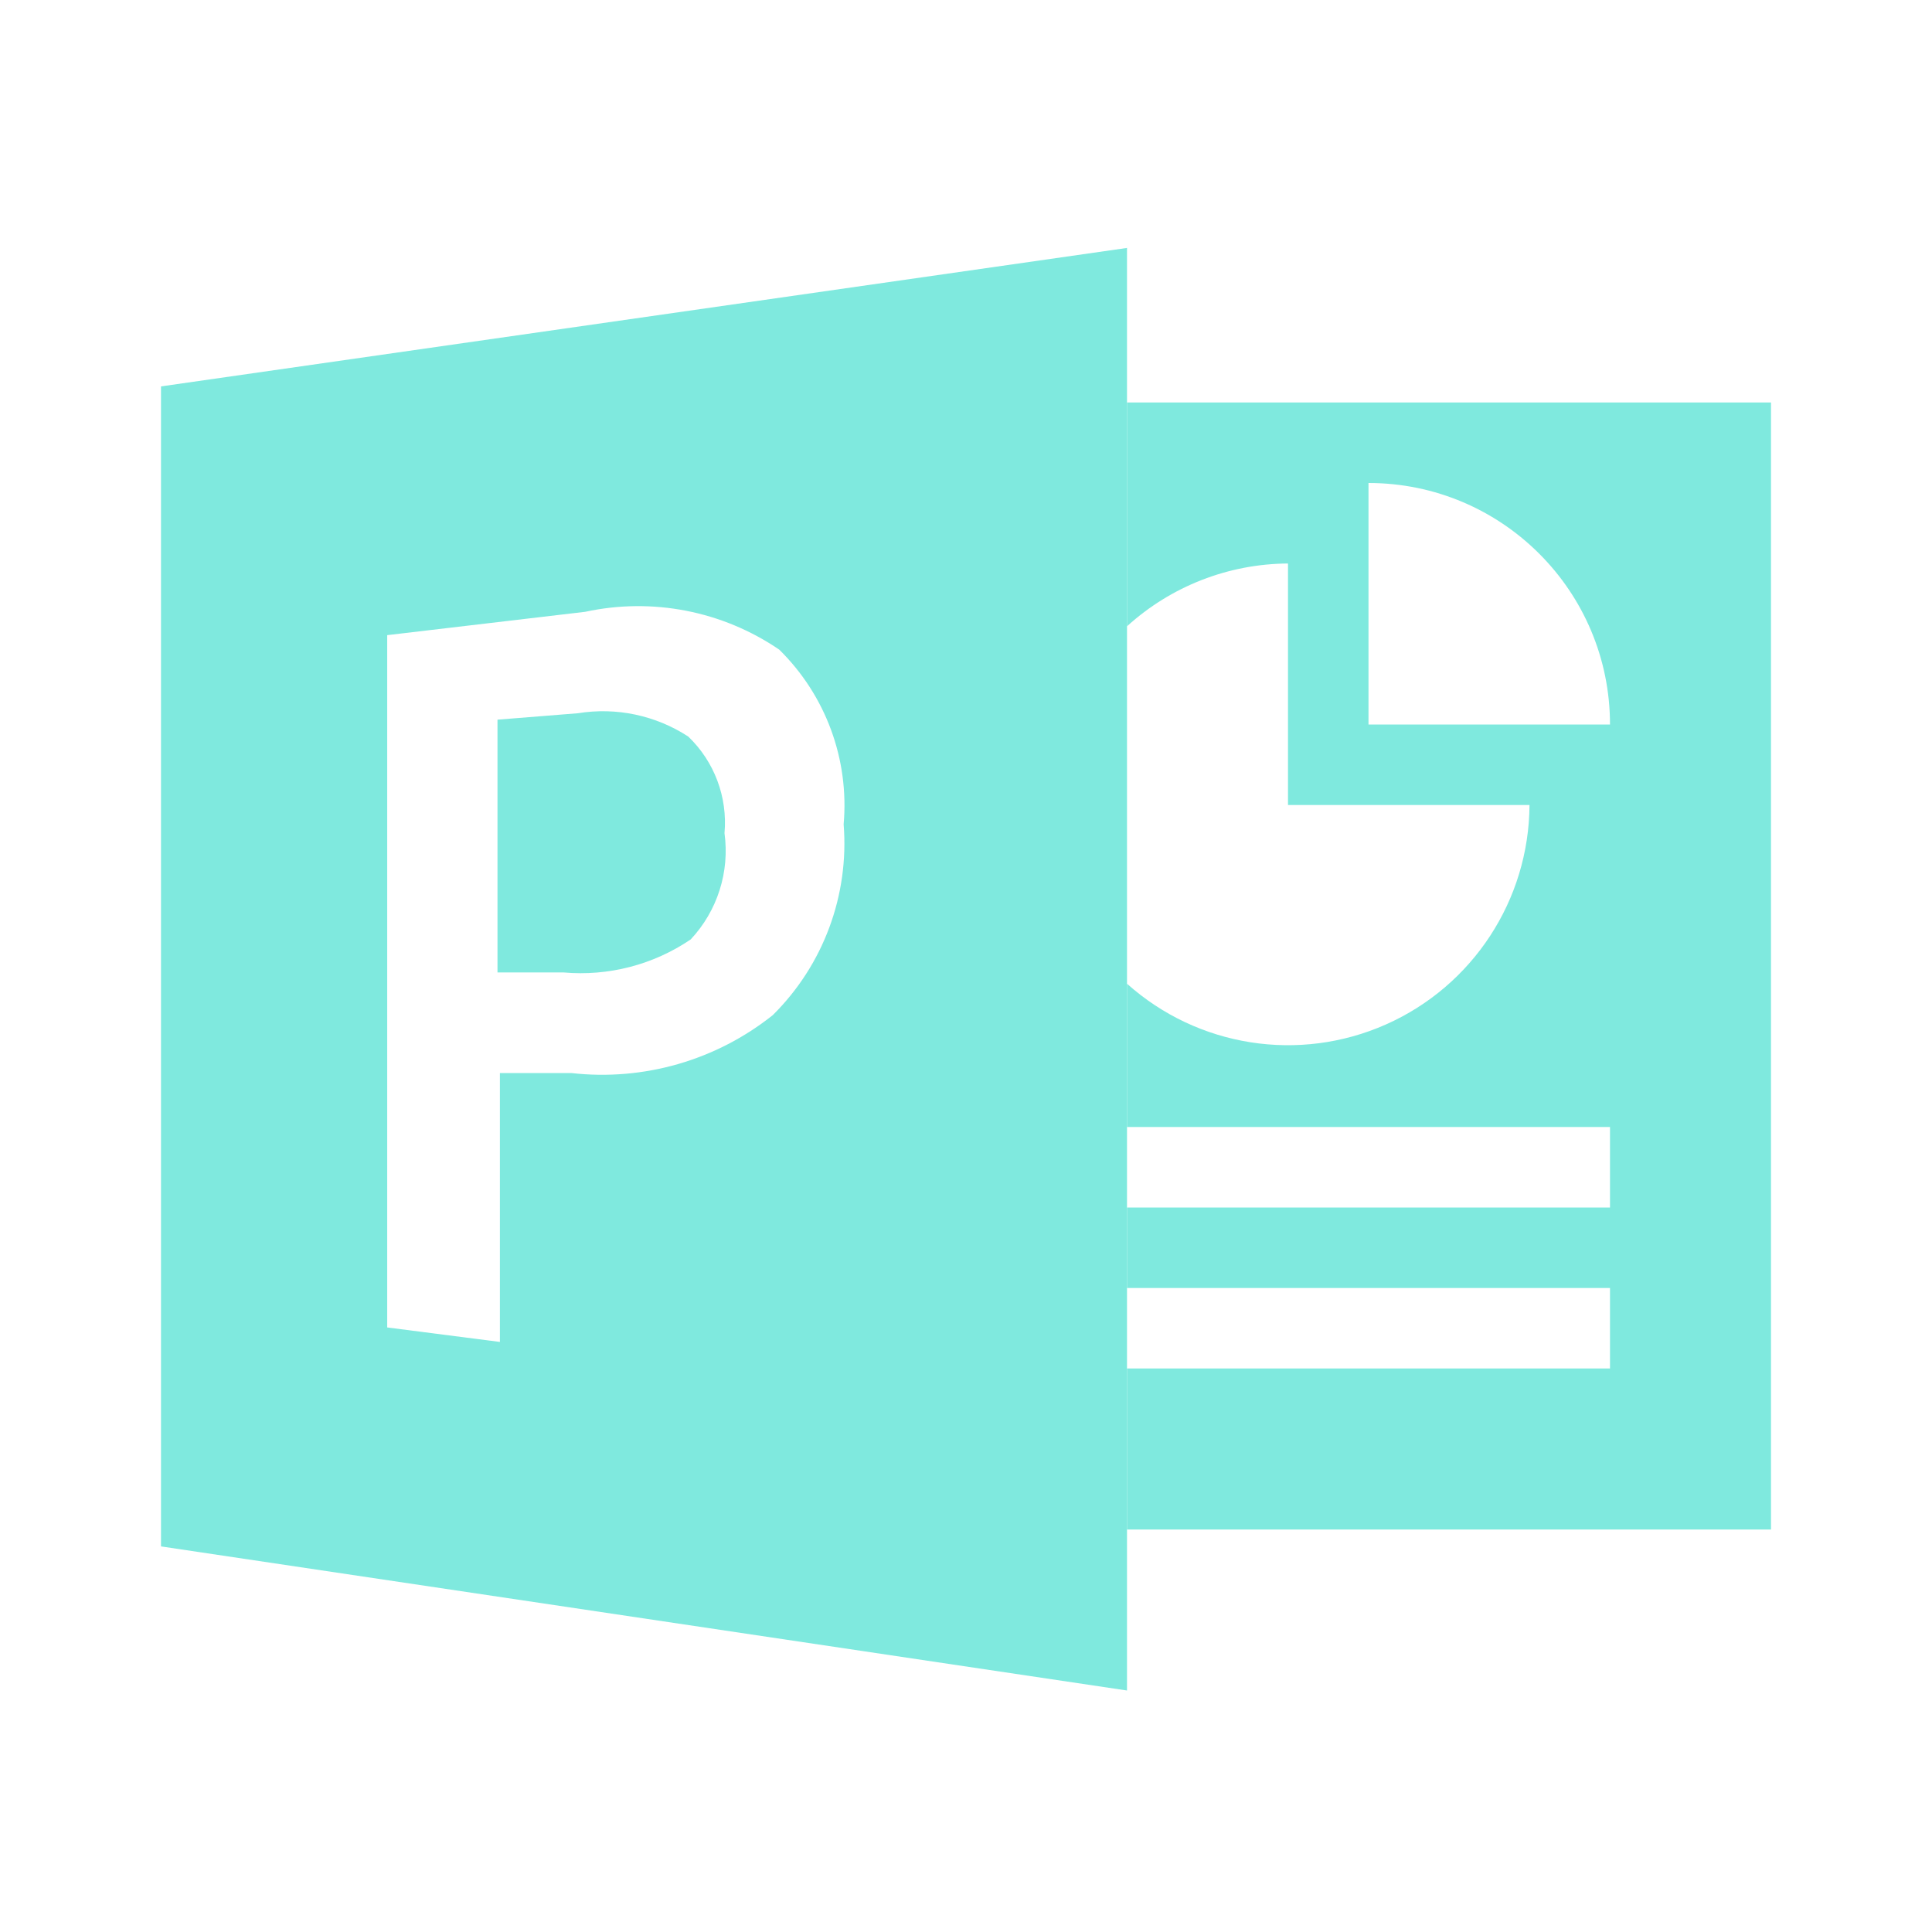
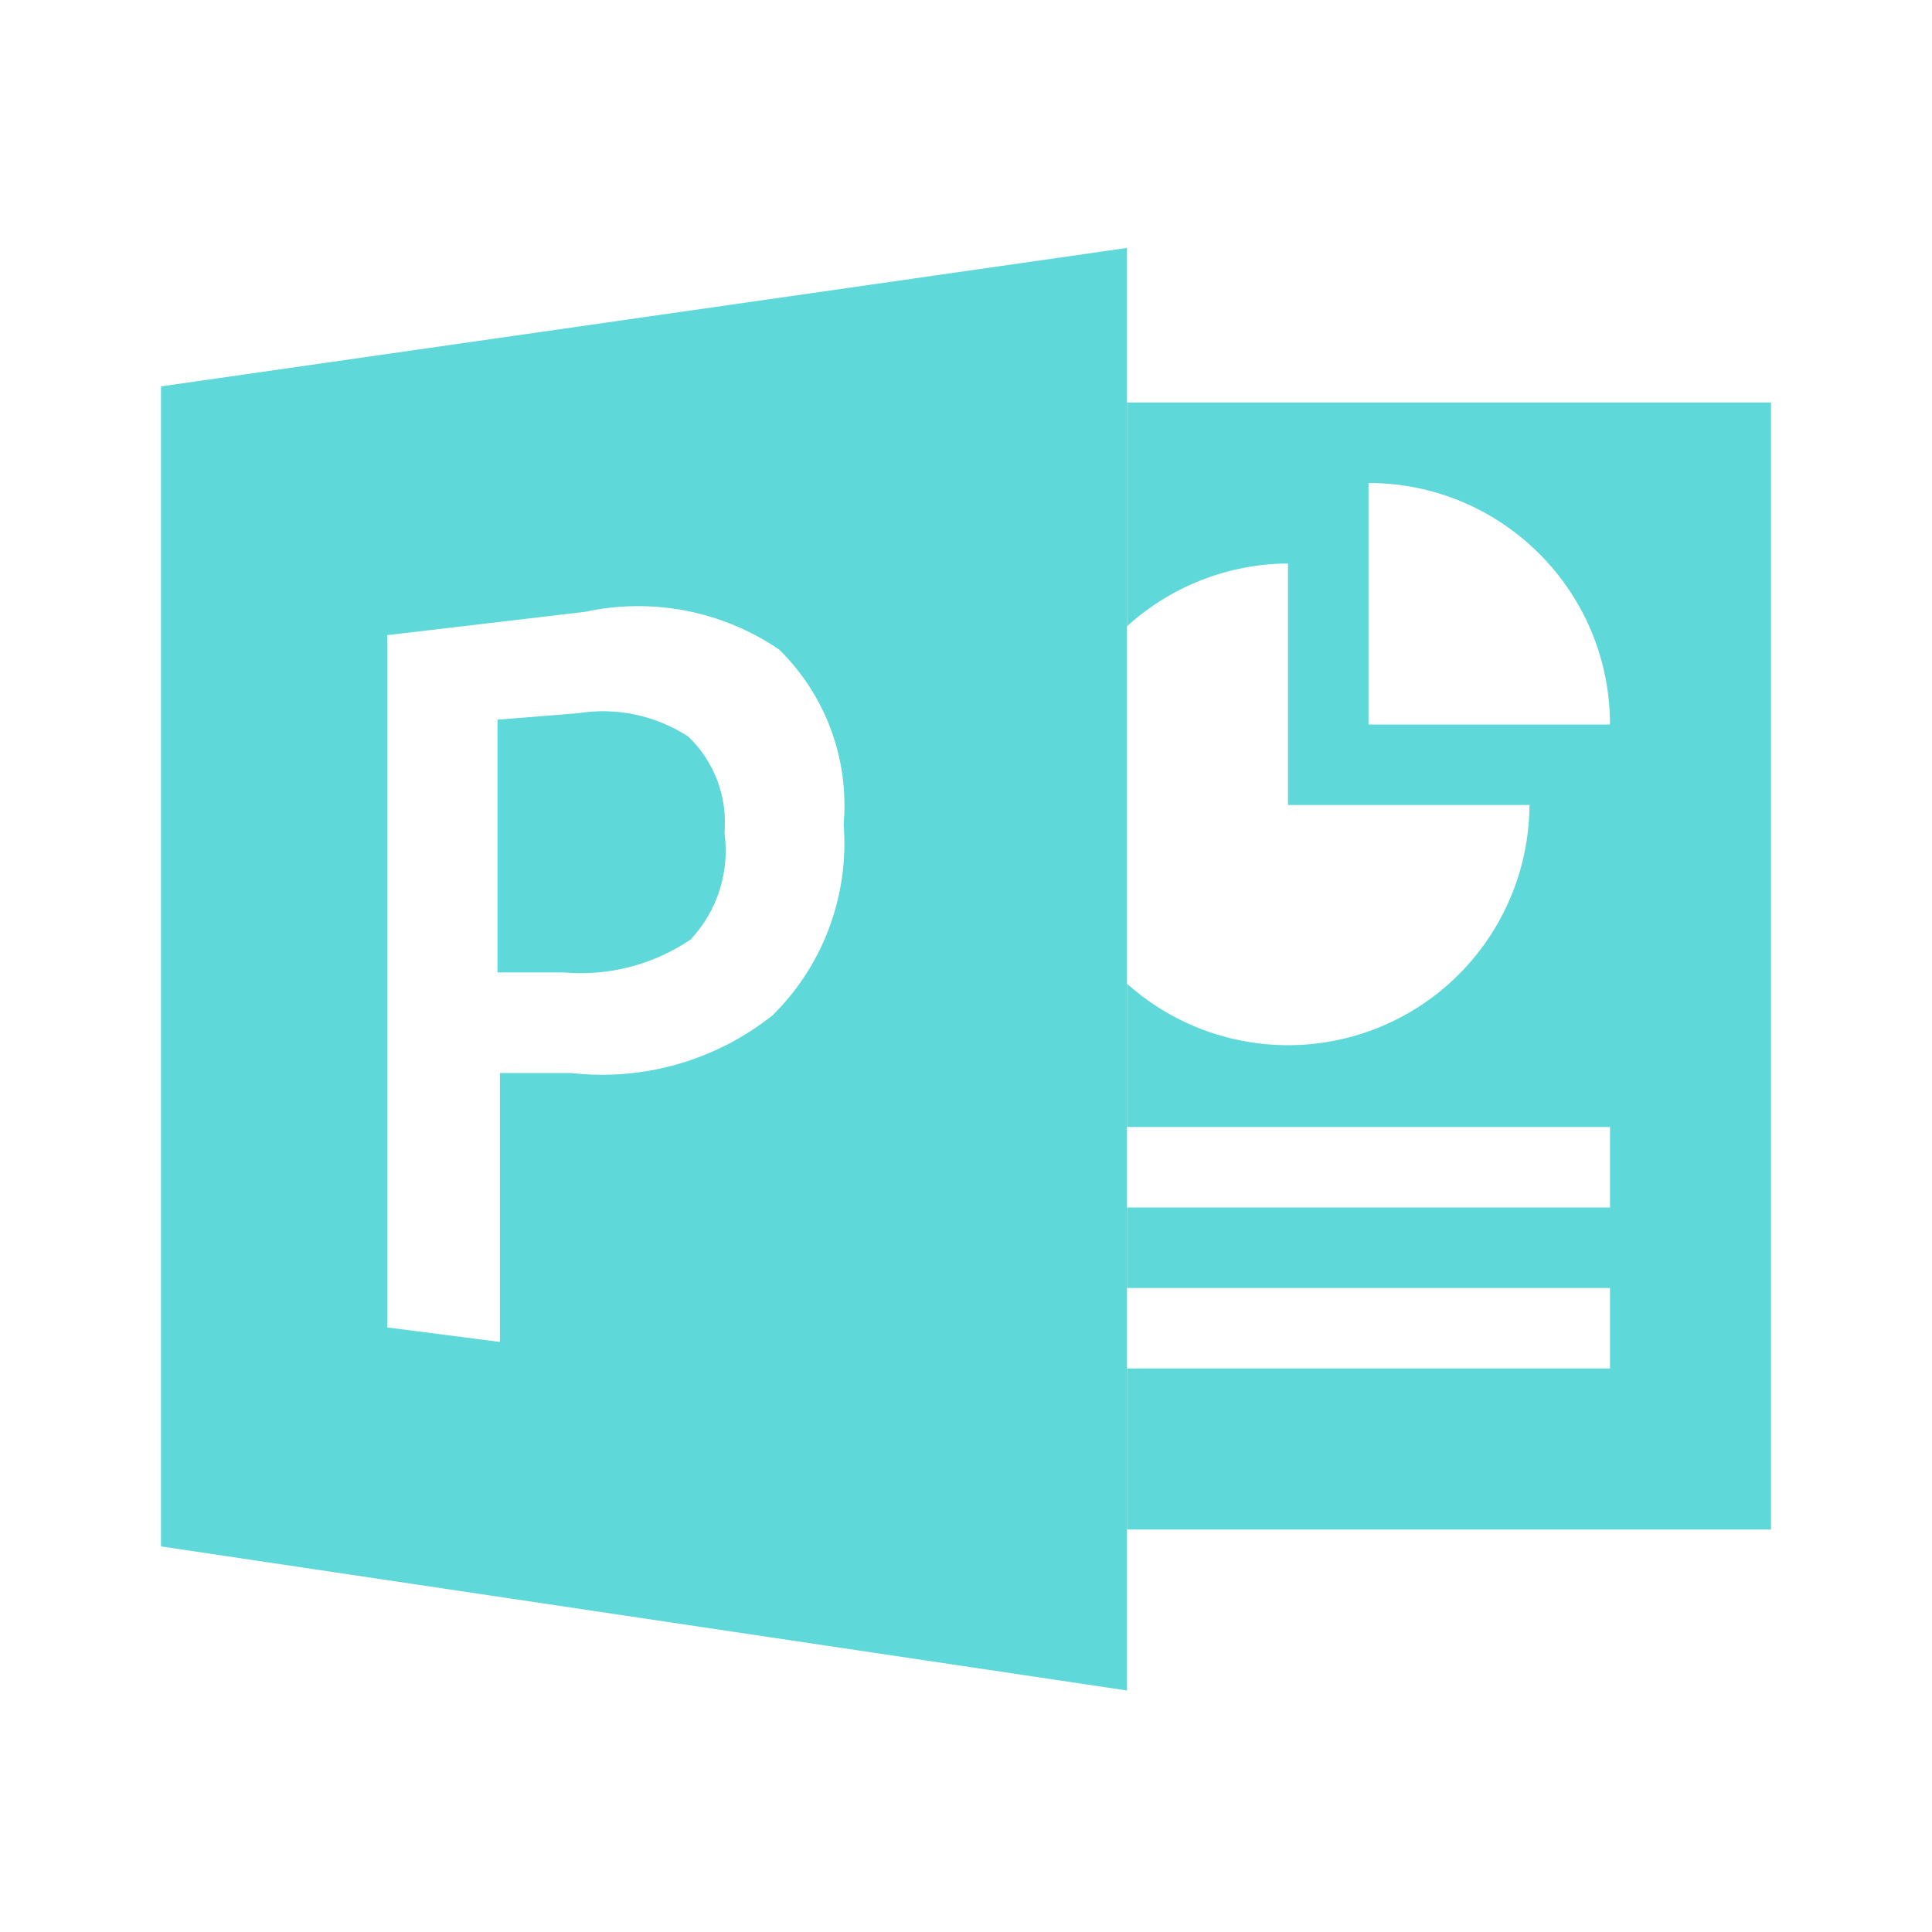
- <svg xmlns="http://www.w3.org/2000/svg" width="800px" height="800px" viewBox="0 0 24 24" fill="#7FE9DE" stroke="#7FE9DE" stroke-width="0" transform="rotate(0)">
+ <svg xmlns="http://www.w3.org/2000/svg" width="800px" height="800px" viewBox="0 0 24 24" fill="#5ed8d8" stroke="#5ed8d8" stroke-width="0" transform="rotate(0)">
  <g id="SVGRepo_bgCarrier" stroke-width="0" />
  <g id="SVGRepo_tracerCarrier" stroke-linecap="round" stroke-linejoin="round" stroke="#CCCCCC" stroke-width="0.048" />
  <g id="SVGRepo_iconCarrier">
    <rect width="24" height="24" fill="none" />
    <path d="M14,5V7.78A3,3,0,0,1,16,7v3h3a3,3,0,0,1-5,2.22V14h6v1H14v1h6v1H14v2h8V5Zm3,4V6a3,3,0,0,1,3,3Z" />
    <g>
      <path d="M2,4.8V19.21L14,21V3.08ZM9.6,12.61a3.4,3.4,0,0,1-2.5.72l-.89,0v3.34l-1.4-.18V7.89L7.27,7.6a3.11,3.11,0,0,1,2.41.47,2.71,2.71,0,0,1,.8,2.17A3,3,0,0,1,9.6,12.61Z" />
      <path d="M7.18,8.86l-1,.08v3.14H7a2.43,2.43,0,0,0,1.58-.41A1.61,1.61,0,0,0,9,10.35a1.48,1.48,0,0,0-.45-1.2A1.94,1.94,0,0,0,7.18,8.86Z" />
    </g>
  </g>
</svg>
